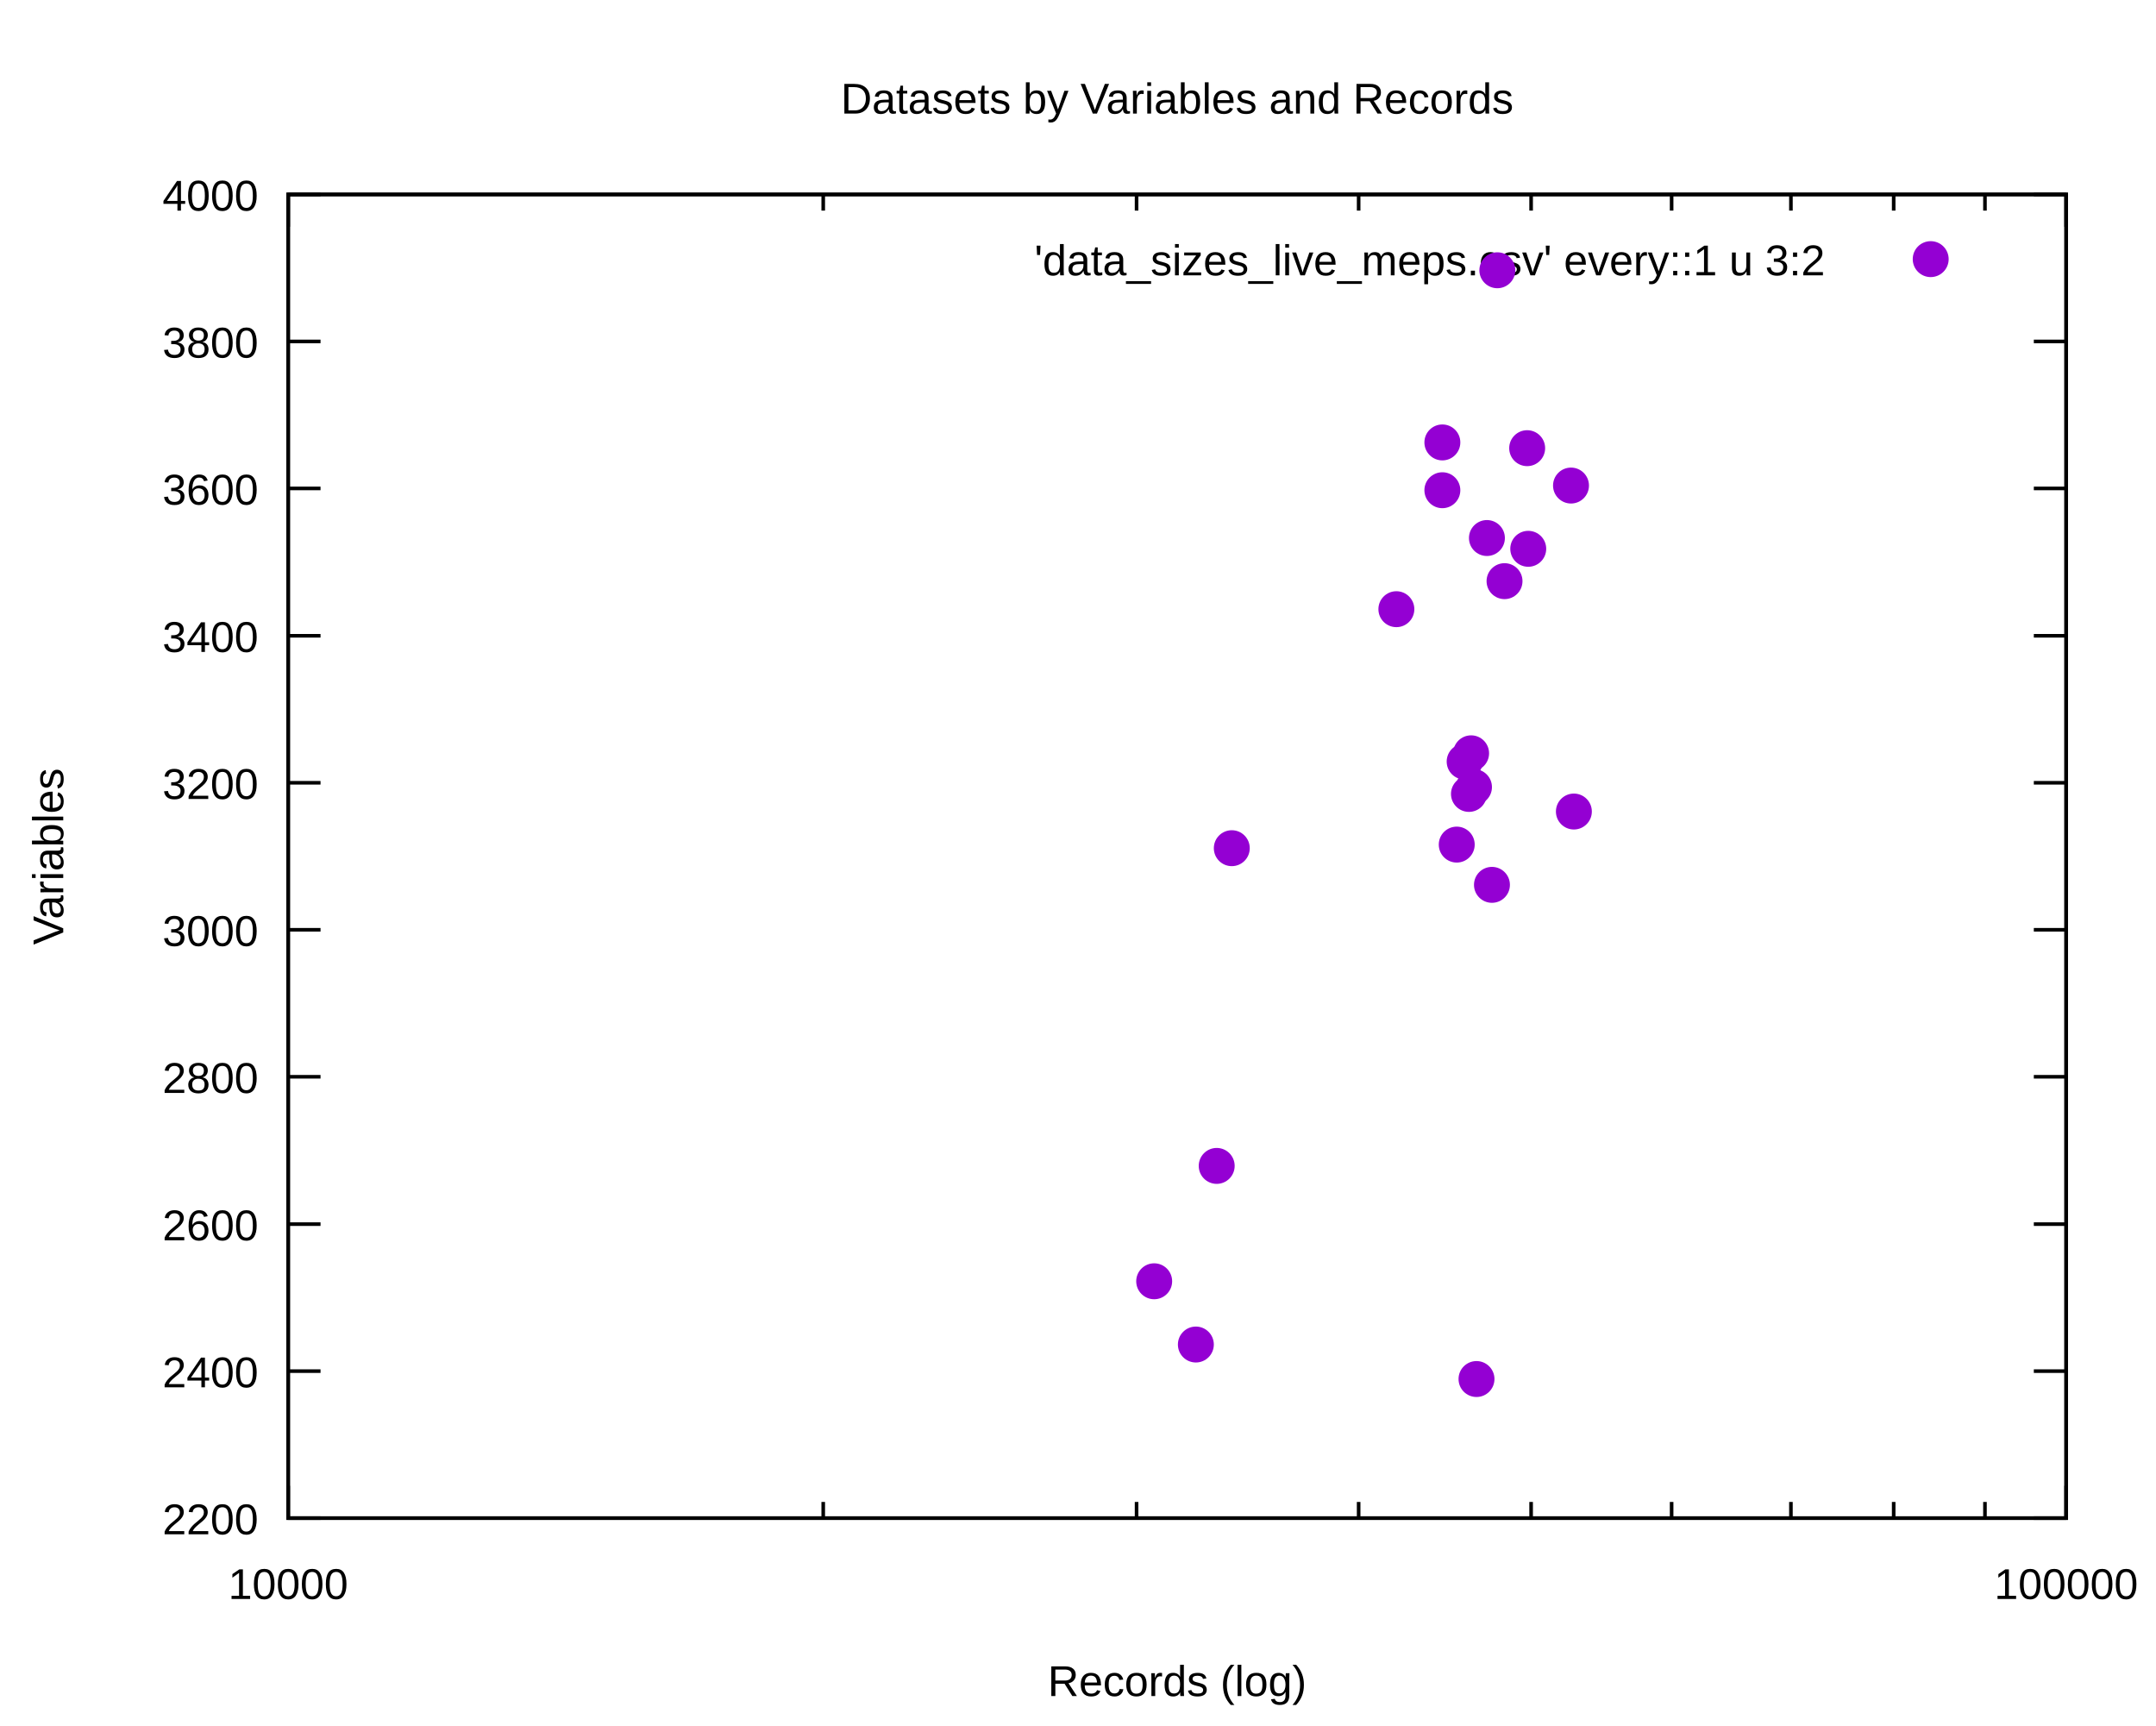
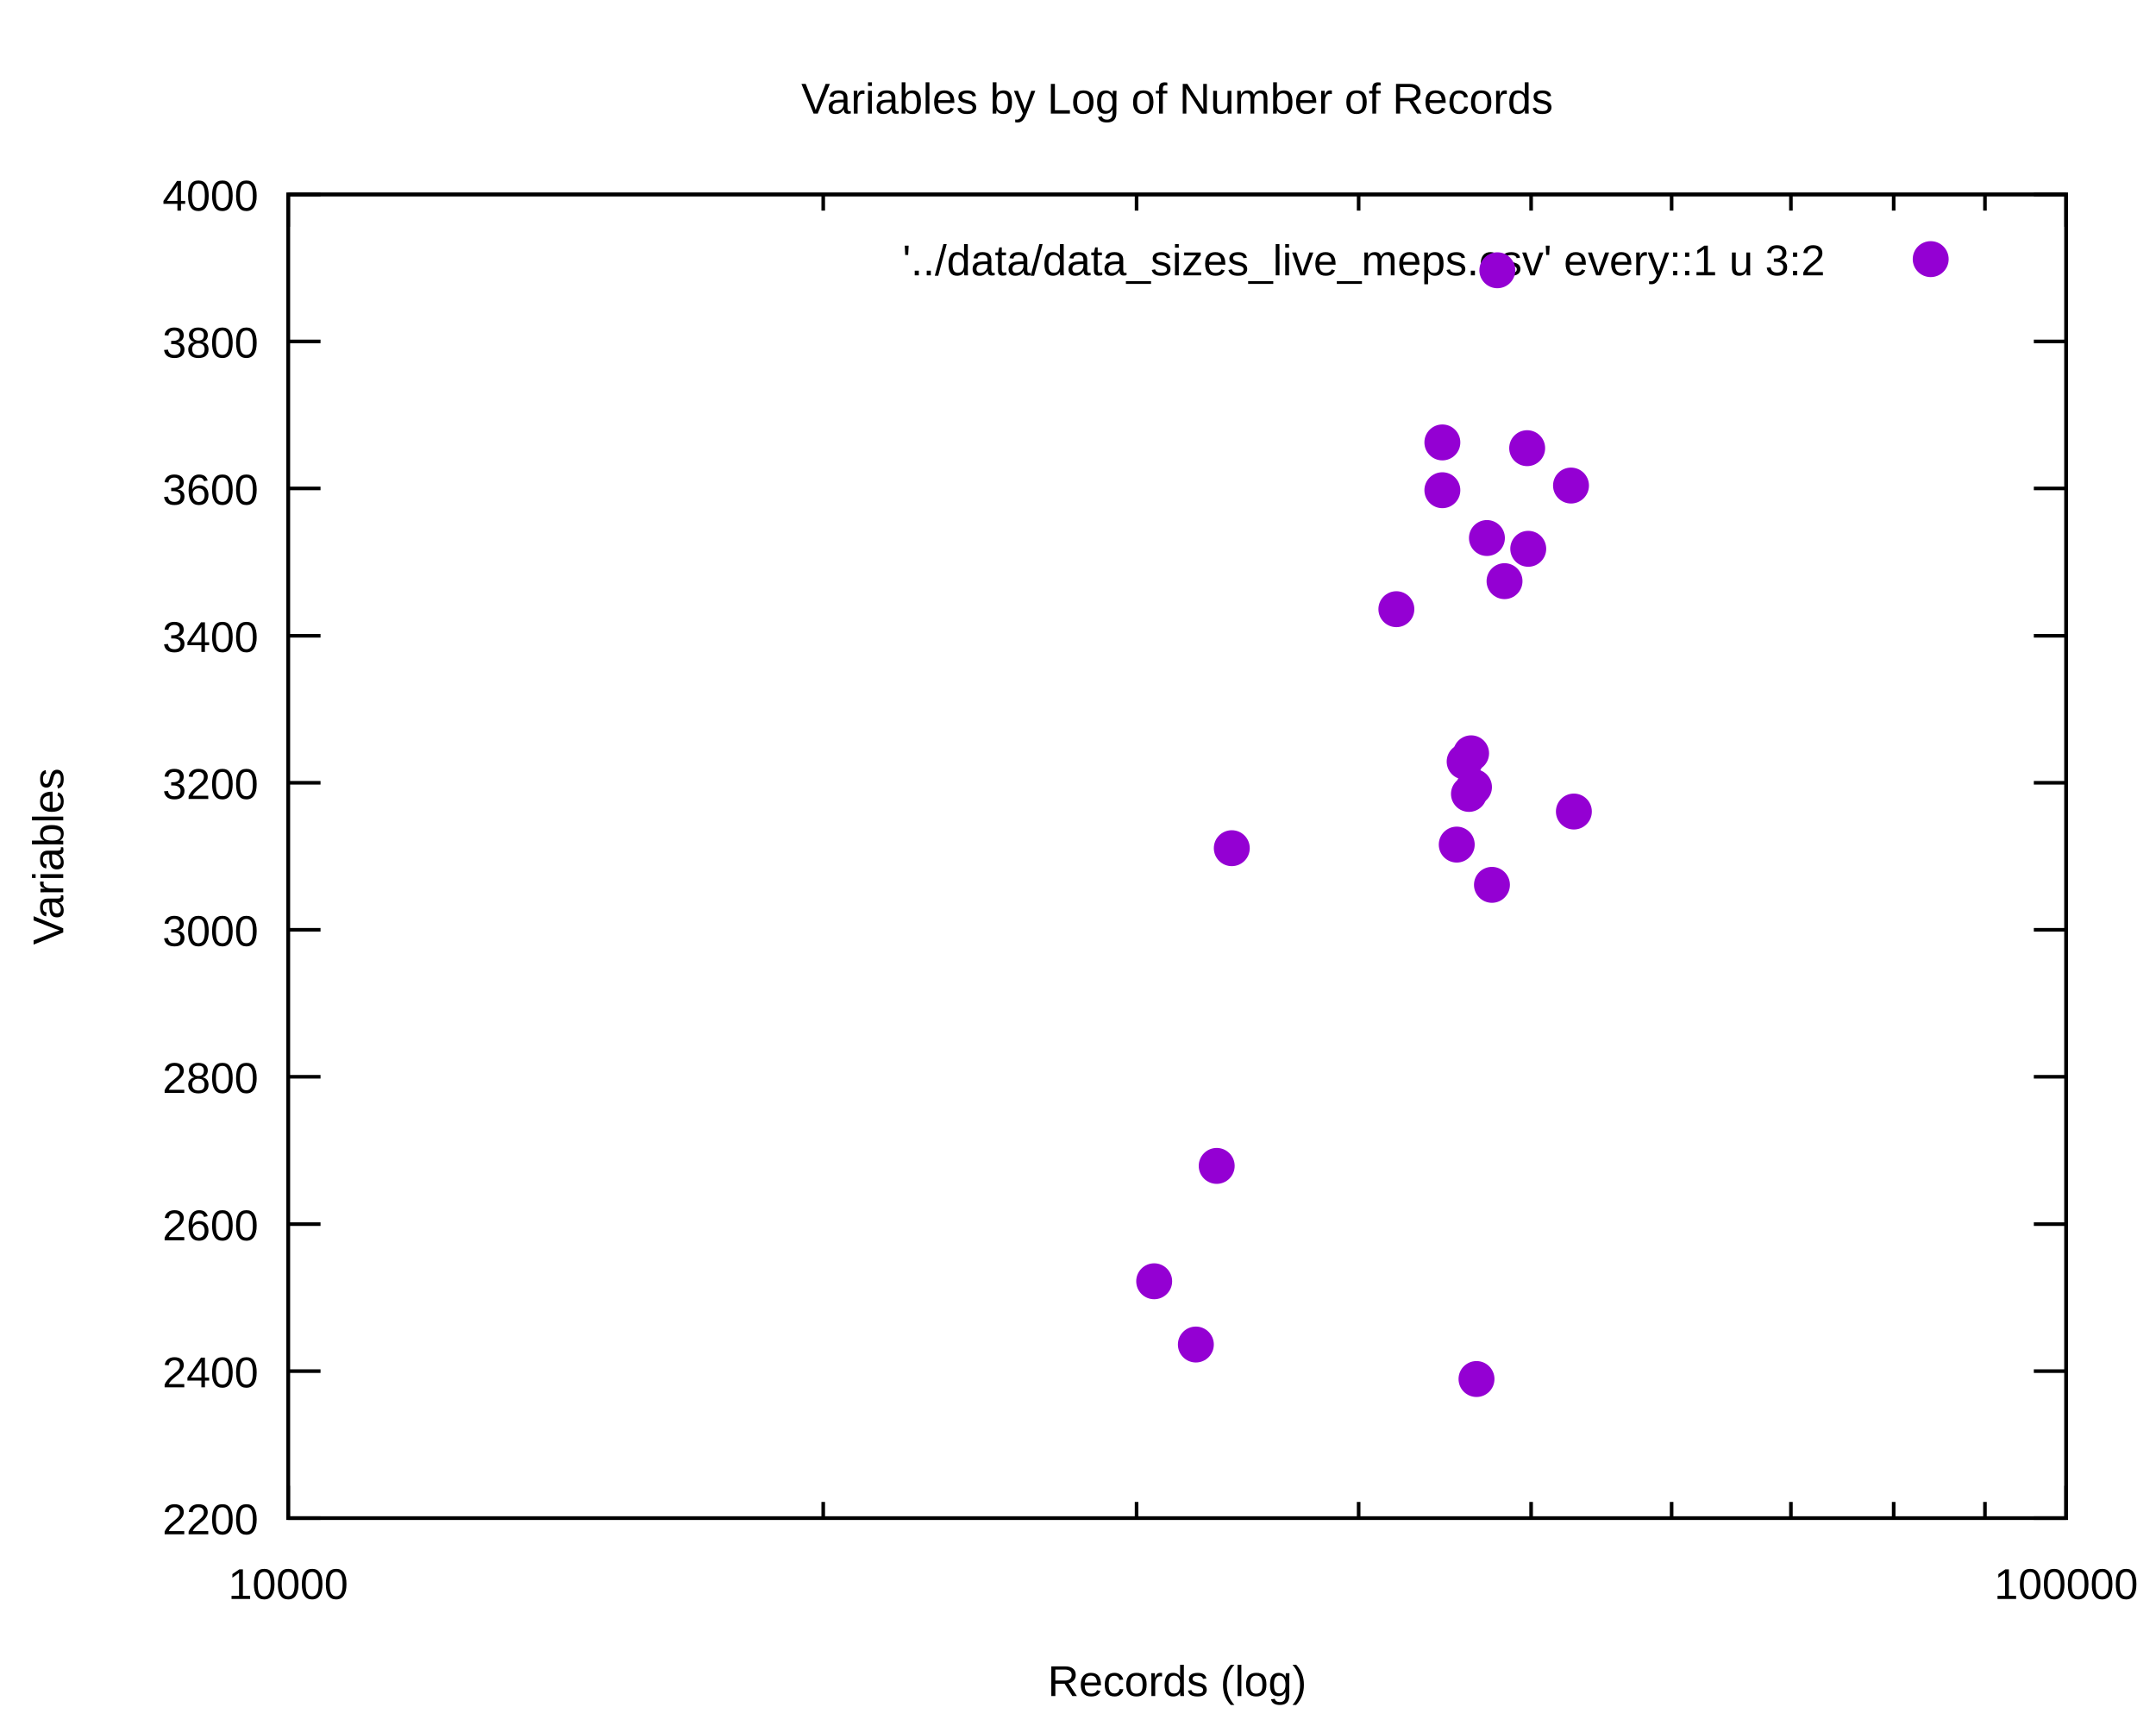
<svg xmlns="http://www.w3.org/2000/svg" xmlns:xlink="http://www.w3.org/1999/xlink" width="600" height="480" viewBox="0 0 600 480">
  <g id="gnuplot_canvas">
    <rect x="0" y="0" width="600" height="480" fill="none" />
    <defs>
      <circle id="gpDot" r="0.5" stroke-width="0.5" />
      <path id="gpPt0" stroke-width="0.222" stroke="currentColor" d="M-1,0 h2 M0,-1 v2" />
      <path id="gpPt1" stroke-width="0.222" stroke="currentColor" d="M-1,-1 L1,1 M1,-1 L-1,1" />
      <path id="gpPt2" stroke-width="0.222" stroke="currentColor" d="M-1,0 L1,0 M0,-1 L0,1 M-1,-1 L1,1 M-1,1 L1,-1" />
      <rect id="gpPt3" stroke-width="0.222" stroke="currentColor" x="-1" y="-1" width="2" height="2" />
      <rect id="gpPt4" stroke-width="0.222" stroke="currentColor" fill="currentColor" x="-1" y="-1" width="2" height="2" />
      <circle id="gpPt5" stroke-width="0.222" stroke="currentColor" cx="0" cy="0" r="1" />
      <use xlink:href="#gpPt5" id="gpPt6" fill="currentColor" stroke="none" />
      <path id="gpPt7" stroke-width="0.222" stroke="currentColor" d="M0,-1.33 L-1.33,0.67 L1.33,0.67 z" />
      <use xlink:href="#gpPt7" id="gpPt8" fill="currentColor" stroke="none" />
      <use xlink:href="#gpPt7" id="gpPt9" stroke="currentColor" transform="rotate(180)" />
      <use xlink:href="#gpPt9" id="gpPt10" fill="currentColor" stroke="none" />
      <use xlink:href="#gpPt3" id="gpPt11" stroke="currentColor" transform="rotate(45)" />
      <use xlink:href="#gpPt11" id="gpPt12" fill="currentColor" stroke="none" />
      <path id="gpPt13" stroke-width="0.222" stroke="currentColor" d="M0,1.330 L1.265,0.411 L0.782,-1.067 L-0.782,-1.076 L-1.265,0.411 z" />
      <use xlink:href="#gpPt13" id="gpPt14" fill="currentColor" stroke="none" />
      <filter id="textbox" filterUnits="objectBoundingBox" x="0" y="0" height="1" width="1">
        <feFlood flood-color="white" flood-opacity="1" result="bgnd" />
        <feComposite in="SourceGraphic" in2="bgnd" operator="atop" />
      </filter>
      <filter id="greybox" filterUnits="objectBoundingBox" x="0" y="0" height="1" width="1">
        <feFlood flood-color="lightgrey" flood-opacity="1" result="grey" />
        <feComposite in="SourceGraphic" in2="grey" operator="atop" />
      </filter>
    </defs>
    <g fill="none" color="white" stroke="black" stroke-width="1.00" stroke-linecap="butt" stroke-linejoin="miter">
</g>
    <g fill="none" color="black" stroke="currentColor" stroke-width="1.00" stroke-linecap="butt" stroke-linejoin="miter">
      <path stroke="black" d="M80.2,422.4 L89.2,422.4 M575.0,422.4 L566.0,422.4  " />
      <g transform="translate(71.9,426.9)" stroke="none" fill="black" font-family="Arial" font-size="12.00" text-anchor="end">
        <text>
          <tspan font-family="Arial"> 2200</tspan>
        </text>
      </g>
    </g>
    <g fill="none" color="black" stroke="currentColor" stroke-width="1.00" stroke-linecap="butt" stroke-linejoin="miter">
      <path stroke="black" d="M80.2,381.5 L89.2,381.5 M575.0,381.5 L566.0,381.5  " />
      <g transform="translate(71.9,386.0)" stroke="none" fill="black" font-family="Arial" font-size="12.00" text-anchor="end">
        <text>
          <tspan font-family="Arial"> 2400</tspan>
        </text>
      </g>
    </g>
    <g fill="none" color="black" stroke="currentColor" stroke-width="1.00" stroke-linecap="butt" stroke-linejoin="miter">
      <path stroke="black" d="M80.2,340.6 L89.2,340.6 M575.0,340.6 L566.0,340.6  " />
      <g transform="translate(71.9,345.1)" stroke="none" fill="black" font-family="Arial" font-size="12.00" text-anchor="end">
        <text>
          <tspan font-family="Arial"> 2600</tspan>
        </text>
      </g>
    </g>
    <g fill="none" color="black" stroke="currentColor" stroke-width="1.00" stroke-linecap="butt" stroke-linejoin="miter">
      <path stroke="black" d="M80.2,299.6 L89.2,299.6 M575.0,299.6 L566.0,299.6  " />
      <g transform="translate(71.9,304.1)" stroke="none" fill="black" font-family="Arial" font-size="12.00" text-anchor="end">
        <text>
          <tspan font-family="Arial"> 2800</tspan>
        </text>
      </g>
    </g>
    <g fill="none" color="black" stroke="currentColor" stroke-width="1.00" stroke-linecap="butt" stroke-linejoin="miter">
      <path stroke="black" d="M80.2,258.7 L89.2,258.7 M575.0,258.7 L566.0,258.7  " />
      <g transform="translate(71.9,263.2)" stroke="none" fill="black" font-family="Arial" font-size="12.00" text-anchor="end">
        <text>
          <tspan font-family="Arial"> 3000</tspan>
        </text>
      </g>
    </g>
    <g fill="none" color="black" stroke="currentColor" stroke-width="1.00" stroke-linecap="butt" stroke-linejoin="miter">
      <path stroke="black" d="M80.2,217.8 L89.2,217.8 M575.0,217.8 L566.0,217.8  " />
      <g transform="translate(71.9,222.3)" stroke="none" fill="black" font-family="Arial" font-size="12.00" text-anchor="end">
        <text>
          <tspan font-family="Arial"> 3200</tspan>
        </text>
      </g>
    </g>
    <g fill="none" color="black" stroke="currentColor" stroke-width="1.00" stroke-linecap="butt" stroke-linejoin="miter">
      <path stroke="black" d="M80.2,176.9 L89.2,176.9 M575.0,176.9 L566.0,176.9  " />
      <g transform="translate(71.9,181.4)" stroke="none" fill="black" font-family="Arial" font-size="12.00" text-anchor="end">
        <text>
          <tspan font-family="Arial"> 3400</tspan>
        </text>
      </g>
    </g>
    <g fill="none" color="black" stroke="currentColor" stroke-width="1.00" stroke-linecap="butt" stroke-linejoin="miter">
      <path stroke="black" d="M80.2,135.9 L89.2,135.9 M575.0,135.9 L566.0,135.9  " />
      <g transform="translate(71.9,140.4)" stroke="none" fill="black" font-family="Arial" font-size="12.00" text-anchor="end">
        <text>
          <tspan font-family="Arial"> 3600</tspan>
        </text>
      </g>
    </g>
    <g fill="none" color="black" stroke="currentColor" stroke-width="1.00" stroke-linecap="butt" stroke-linejoin="miter">
      <path stroke="black" d="M80.2,95.0 L89.2,95.0 M575.0,95.0 L566.0,95.0  " />
      <g transform="translate(71.9,99.5)" stroke="none" fill="black" font-family="Arial" font-size="12.00" text-anchor="end">
        <text>
          <tspan font-family="Arial"> 3800</tspan>
        </text>
      </g>
    </g>
    <g fill="none" color="black" stroke="currentColor" stroke-width="1.00" stroke-linecap="butt" stroke-linejoin="miter">
      <path stroke="black" d="M80.2,54.1 L89.2,54.1 M575.0,54.1 L566.0,54.1  " />
      <g transform="translate(71.9,58.6)" stroke="none" fill="black" font-family="Arial" font-size="12.00" text-anchor="end">
        <text>
          <tspan font-family="Arial"> 4000</tspan>
        </text>
      </g>
    </g>
    <g fill="none" color="black" stroke="currentColor" stroke-width="1.00" stroke-linecap="butt" stroke-linejoin="miter">
      <path stroke="black" d="M80.2,422.4 L80.2,413.4 M80.2,54.1 L80.2,63.1  " />
      <g transform="translate(80.2,444.9)" stroke="none" fill="black" font-family="Arial" font-size="12.00" text-anchor="middle">
        <text>
          <tspan font-family="Arial"> 10000</tspan>
        </text>
      </g>
    </g>
    <g fill="none" color="black" stroke="currentColor" stroke-width="1.00" stroke-linecap="butt" stroke-linejoin="miter">
      <path stroke="black" d="M229.1,422.4 L229.1,417.9 M229.1,54.1 L229.1,58.6 M316.3,422.4 L316.3,417.9 M316.3,54.1 L316.3,58.6   M378.1,422.4 L378.1,417.9 M378.1,54.1 L378.1,58.6 M426.1,422.4 L426.1,417.9 M426.1,54.1 L426.1,58.6   M465.2,422.4 L465.2,417.9 M465.2,54.1 L465.2,58.6 M498.4,422.4 L498.4,417.9 M498.4,54.1 L498.4,58.6   M527.0,422.4 L527.0,417.9 M527.0,54.1 L527.0,58.6 M552.4,422.4 L552.4,417.9 M552.4,54.1 L552.4,58.6   M575.0,422.4 L575.0,413.4 M575.0,54.1 L575.0,63.1  " />
      <g transform="translate(575.0,444.9)" stroke="none" fill="black" font-family="Arial" font-size="12.00" text-anchor="middle">
        <text>
          <tspan font-family="Arial"> 100000</tspan>
        </text>
      </g>
    </g>
    <g fill="none" color="black" stroke="currentColor" stroke-width="1.00" stroke-linecap="butt" stroke-linejoin="miter">
</g>
    <g fill="none" color="black" stroke="currentColor" stroke-width="1.00" stroke-linecap="butt" stroke-linejoin="miter">
      <path stroke="black" d="M80.2,54.1 L80.2,422.4 L575.0,422.4 L575.0,54.1 L80.2,54.1 Z  " />
    </g>
    <g fill="none" color="black" stroke="currentColor" stroke-width="1.00" stroke-linecap="butt" stroke-linejoin="miter">
      <g transform="translate(17.6,238.3) rotate(270)" stroke="none" fill="black" font-family="Arial" font-size="12.00" text-anchor="middle">
        <text>
          <tspan font-family="Arial">Variables</tspan>
        </text>
      </g>
    </g>
    <g fill="none" color="black" stroke="currentColor" stroke-width="1.00" stroke-linecap="butt" stroke-linejoin="miter">
      <g transform="translate(327.6,471.9)" stroke="none" fill="black" font-family="Arial" font-size="12.00" text-anchor="middle">
        <text>
          <tspan font-family="Arial">Records (log)</tspan>
        </text>
      </g>
    </g>
    <g fill="none" color="black" stroke="currentColor" stroke-width="1.00" stroke-linecap="butt" stroke-linejoin="miter">
      <g transform="translate(327.6,31.6)" stroke="none" fill="black" font-family="Arial" font-size="12.00" text-anchor="middle">
        <text>
-           <tspan font-family="Arial">Datasets by Variables and Records</tspan>
+           <tspan font-family="Arial">Variables by Log of Number of Records</tspan>
        </text>
      </g>
    </g>
    <g id="gnuplot_plot_1">
      <g fill="none" color="black" stroke="currentColor" stroke-width="1.00" stroke-linecap="butt" stroke-linejoin="miter">
        <g transform="translate(507.9,76.6)" stroke="none" fill="black" font-family="Arial" font-size="12.00" text-anchor="end">
-           <text>'data_sizes_live_meps.csv' every::1 u 3:2</text>
+           <text>'../data/data_sizes_live_meps.csv' every::1 u 3:2</text>
        </g>
      </g>
      <g fill="none" color="black" stroke="currentColor" stroke-width="1.00" stroke-linecap="butt" stroke-linejoin="miter">
        <use xlink:href="#gpPt6" transform="translate(321.2,356.5) scale(4.50)" color="rgb(148,   0, 211)" />
        <use xlink:href="#gpPt6" transform="translate(410.9,383.7) scale(4.50)" color="rgb(148,   0, 211)" />
        <use xlink:href="#gpPt6" transform="translate(332.8,374.1) scale(4.50)" color="rgb(148,   0, 211)" />
        <use xlink:href="#gpPt6" transform="translate(338.6,324.4) scale(4.50)" color="rgb(148,   0, 211)" />
        <use xlink:href="#gpPt6" transform="translate(342.8,236.0) scale(4.50)" color="rgb(148,   0, 211)" />
        <use xlink:href="#gpPt6" transform="translate(405.4,235.0) scale(4.50)" color="rgb(148,   0, 211)" />
        <use xlink:href="#gpPt6" transform="translate(438.0,225.8) scale(4.50)" color="rgb(148,   0, 211)" />
        <use xlink:href="#gpPt6" transform="translate(408.8,220.9) scale(4.50)" color="rgb(148,   0, 211)" />
        <use xlink:href="#gpPt6" transform="translate(410.2,219.0) scale(4.50)" color="rgb(148,   0, 211)" />
        <use xlink:href="#gpPt6" transform="translate(407.6,211.9) scale(4.50)" color="rgb(148,   0, 211)" />
        <use xlink:href="#gpPt6" transform="translate(409.4,209.6) scale(4.50)" color="rgb(148,   0, 211)" />
        <use xlink:href="#gpPt6" transform="translate(388.6,169.5) scale(4.50)" color="rgb(148,   0, 211)" />
        <use xlink:href="#gpPt6" transform="translate(401.4,136.4) scale(4.50)" color="rgb(148,   0, 211)" />
        <use xlink:href="#gpPt6" transform="translate(425.0,124.7) scale(4.50)" color="rgb(148,   0, 211)" />
        <use xlink:href="#gpPt6" transform="translate(401.4,123.1) scale(4.50)" color="rgb(148,   0, 211)" />
        <use xlink:href="#gpPt6" transform="translate(416.7,75.2) scale(4.50)" color="rgb(148,   0, 211)" />
        <use xlink:href="#gpPt6" transform="translate(437.2,135.1) scale(4.50)" color="rgb(148,   0, 211)" />
        <use xlink:href="#gpPt6" transform="translate(425.3,152.7) scale(4.50)" color="rgb(148,   0, 211)" />
        <use xlink:href="#gpPt6" transform="translate(413.8,149.7) scale(4.50)" color="rgb(148,   0, 211)" />
        <use xlink:href="#gpPt6" transform="translate(418.7,161.7) scale(4.50)" color="rgb(148,   0, 211)" />
        <use xlink:href="#gpPt6" transform="translate(415.2,246.2) scale(4.50)" color="rgb(148,   0, 211)" />
        <use xlink:href="#gpPt6" transform="translate(537.3,72.1) scale(4.50)" color="rgb(148,   0, 211)" />
      </g>
    </g>
    <g fill="none" color="white" stroke="rgb(148,   0, 211)" stroke-width="2.00" stroke-linecap="butt" stroke-linejoin="miter">
</g>
    <g fill="none" color="black" stroke="currentColor" stroke-width="2.00" stroke-linecap="butt" stroke-linejoin="miter">
</g>
    <g fill="none" color="black" stroke="black" stroke-width="1.00" stroke-linecap="butt" stroke-linejoin="miter">
</g>
    <g fill="none" color="black" stroke="currentColor" stroke-width="1.00" stroke-linecap="butt" stroke-linejoin="miter">
      <path stroke="black" d="M80.2,54.1 L80.2,422.4 L575.0,422.4 L575.0,54.1 L80.2,54.1 Z  " />
    </g>
    <g fill="none" color="black" stroke="currentColor" stroke-width="1.00" stroke-linecap="butt" stroke-linejoin="miter">
</g>
  </g>
</svg>
